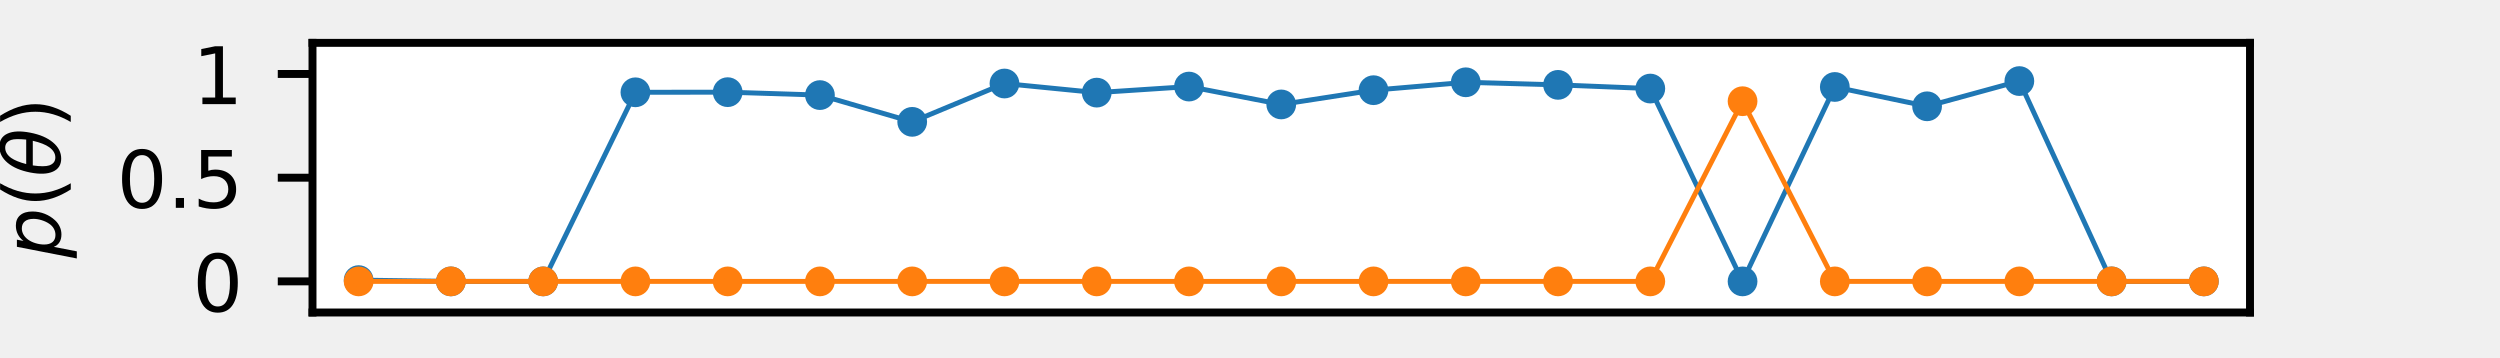
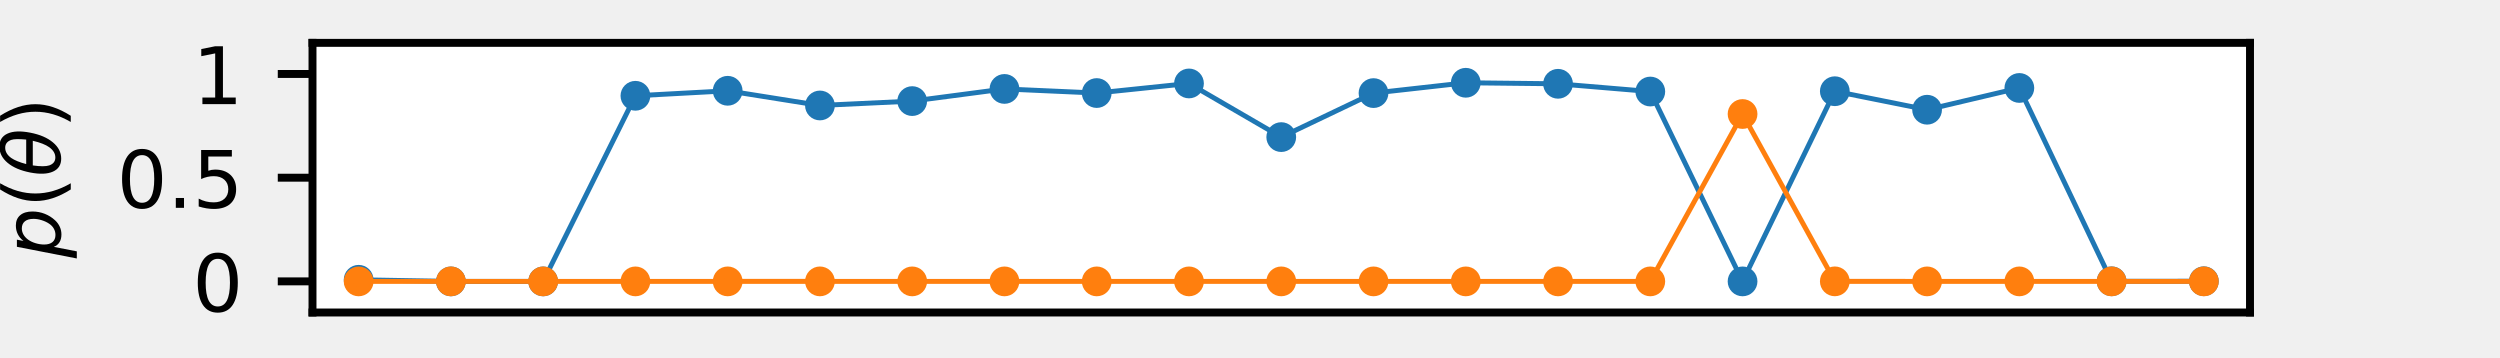
<svg xmlns="http://www.w3.org/2000/svg" xmlns:xlink="http://www.w3.org/1999/xlink" height="36pt" version="1.1" viewBox="0 0 252 36" width="252pt">
  <defs>
    <style type="text/css">*{stroke-linecap:butt;stroke-linejoin:round;}</style>
  </defs>
  <g id="figure_1">
    <g id="patch_1">
      <path d="M 0 36  L 252 36  L 252 0  L 0 0  z " style="fill:none;" />
    </g>
    <g id="axes_1">
      <g id="patch_2">
        <path d="M 31.5 31.5  L 226.8 31.5  L 226.8 4.32  L 31.5 4.32  z " style="fill:#ffffff;" />
      </g>
      <g id="matplotlib.axis_1" />
      <g id="matplotlib.axis_2">
        <g id="ytick_1">
          <g id="line2d_1">
            <defs>
-               <path d="M 0 0  L -3.5 0  " id="ma0511d52c3" style="stroke:#000000;stroke-width:0.8;" />
+               <path d="M 0 0  L -3.5 0  " id="m79f4a012a0" style="stroke:#000000;stroke-width:0.8;" />
            </defs>
            <g>
-               <use style="stroke:#000000;stroke-width:0.8;" x="31.5" xlink:href="#ma0511d52c3" y="28.364" />
+               <use style="stroke:#000000;stroke-width:0.8;" x="31.5" xlink:href="#m79f4a012a0" y="28.364" />
            </g>
          </g>
          <g id="text_1">
            <g transform="translate(19.41 31.40322)scale(0.08 -0.08)">
              <defs>
                <path d="M 2034 4250  Q 1547 4250 1301 3770  Q 1056 3291 1056 2328  Q 1056 1369 1301 889  Q 1547 409 2034 409  Q 2525 409 2770 889  Q 3016 1369 3016 2328  Q 3016 3291 2770 3770  Q 2525 4250 2034 4250  z M 2034 4750  Q 2819 4750 3233 4129  Q 3647 3509 3647 2328  Q 3647 1150 3233 529  Q 2819 -91 2034 -91  Q 1250 -91 836 529  Q 422 1150 422 2328  Q 422 3509 836 4129  Q 1250 4750 2034 4750  z " id="DejaVuSans-30" transform="scale(0.015625)" />
              </defs>
              <use xlink:href="#DejaVuSans-30" />
            </g>
          </g>
        </g>
        <g id="ytick_2">
          <g id="line2d_2">
            <g>
-               <use style="stroke:#000000;stroke-width:0.8;" x="31.5" xlink:href="#ma0511d52c3" y="17.91" />
+               <use style="stroke:#000000;stroke-width:0.8;" x="31.5" xlink:href="#m79f4a012a0" y="17.91" />
            </g>
          </g>
          <g id="text_2">
            <g transform="translate(11.7775 20.94937)scale(0.08 -0.08)">
              <defs>
                <path d="M 684 794  L 1344 794  L 1344 0  L 684 0  L 684 794  z " id="DejaVuSans-2e" transform="scale(0.015625)" />
                <path d="M 691 4666  L 3169 4666  L 3169 4134  L 1269 4134  L 1269 2991  Q 1406 3038 1543 3061  Q 1681 3084 1819 3084  Q 2600 3084 3056 2656  Q 3513 2228 3513 1497  Q 3513 744 3044 326  Q 2575 -91 1722 -91  Q 1428 -91 1123 -41  Q 819 9 494 109  L 494 744  Q 775 591 1075 516  Q 1375 441 1709 441  Q 2250 441 2565 725  Q 2881 1009 2881 1497  Q 2881 1984 2565 2268  Q 2250 2553 1709 2553  Q 1456 2553 1204 2497  Q 953 2441 691 2322  L 691 4666  z " id="DejaVuSans-35" transform="scale(0.015625)" />
              </defs>
              <use xlink:href="#DejaVuSans-30" />
              <use x="63.623" xlink:href="#DejaVuSans-2e" />
              <use x="95.41" xlink:href="#DejaVuSans-35" />
            </g>
          </g>
        </g>
        <g id="ytick_3">
          <g id="line2d_3">
            <g>
-               <use style="stroke:#000000;stroke-width:0.8;" x="31.5" xlink:href="#ma0511d52c3" y="7.456" />
+               <use style="stroke:#000000;stroke-width:0.8;" x="31.5" xlink:href="#m79f4a012a0" y="7.456" />
            </g>
          </g>
          <g id="text_3">
            <g transform="translate(19.41 10.49553)scale(0.08 -0.08)">
              <defs>
                <path d="M 794 531  L 1825 531  L 1825 4091  L 703 3866  L 703 4441  L 1819 4666  L 2450 4666  L 2450 531  L 3481 531  L 3481 0  L 794 0  L 794 531  z " id="DejaVuSans-31" transform="scale(0.015625)" />
              </defs>
              <use xlink:href="#DejaVuSans-31" />
            </g>
          </g>
        </g>
        <g id="text_4">
          <g transform="translate(6.0975 26.03)rotate(-90)scale(0.08 -0.08)">
            <defs>
              <path d="M 3175 2156  Q 3175 2616 2975 2859  Q 2775 3103 2400 3103  Q 2144 3103 1911 2972  Q 1678 2841 1497 2591  Q 1319 2344 1212 1994  Q 1106 1644 1106 1300  Q 1106 863 1306 627  Q 1506 391 1875 391  Q 2147 391 2380 519  Q 2613 647 2778 891  Q 2956 1147 3065 1494  Q 3175 1841 3175 2156  z M 1394 2969  Q 1625 3272 1939 3428  Q 2253 3584 2638 3584  Q 3175 3584 3472 3232  Q 3769 2881 3769 2247  Q 3769 1728 3584 1258  Q 3400 788 3053 416  Q 2822 169 2531 39  Q 2241 -91 1919 -91  Q 1547 -91 1294 64  Q 1041 219 916 525  L 556 -1331  L -19 -1331  L 922 3500  L 1497 3500  L 1394 2969  z " id="DejaVuSans-Oblique-70" transform="scale(0.015625)" />
              <path d="M 1984 4856  Q 1566 4138 1362 3434  Q 1159 2731 1159 2009  Q 1159 1288 1364 580  Q 1569 -128 1984 -844  L 1484 -844  Q 1016 -109 783 600  Q 550 1309 550 2009  Q 550 2706 781 3412  Q 1013 4119 1484 4856  L 1984 4856  z " id="DejaVuSans-28" transform="scale(0.015625)" />
              <path d="M 2913 2219  L 925 2219  Q 791 1284 928 888  Q 1100 400 1566 400  Q 2034 400 2391 891  Q 2703 1322 2913 2219  z M 3009 2750  Q 3094 3638 2984 3950  Q 2813 4444 2353 4444  Q 1875 4444 1525 3956  Q 1250 3563 1034 2750  L 3009 2750  z M 2444 4913  Q 3194 4913 3494 4250  Q 3794 3591 3566 2422  Q 3341 1256 2781 594  Q 2225 -72 1475 -72  Q 722 -72 425 594  Q 128 1256 353 2422  Q 581 3591 1134 4250  Q 1691 4913 2444 4913  z " id="DejaVuSans-Oblique-3b8" transform="scale(0.015625)" />
              <path d="M 513 4856  L 1013 4856  Q 1481 4119 1714 3412  Q 1947 2706 1947 2009  Q 1947 1309 1714 600  Q 1481 -109 1013 -844  L 513 -844  Q 928 -128 1133 580  Q 1338 1288 1338 2009  Q 1338 2731 1133 3434  Q 928 4138 513 4856  z " id="DejaVuSans-29" transform="scale(0.015625)" />
            </defs>
            <use transform="translate(0 0.234375)" xlink:href="#DejaVuSans-Oblique-70" />
            <use transform="translate(63.47656 0.234375)" xlink:href="#DejaVuSans-28" />
            <use transform="translate(102.4902 0.234375)" xlink:href="#DejaVuSans-Oblique-3b8" />
            <use transform="translate(163.6719 0.234375)" xlink:href="#DejaVuSans-29" />
          </g>
        </g>
      </g>
      <g id="line2d_4">
-         <path clip-path="url(#pc9ac657c7e)" d="M 36.15 28.235  L 45.45 28.364  L 54.75 28.364  L 64.05 9.304  L 73.35 9.29  L 82.65 9.585  L 91.95 12.282  L 101.25 8.418  L 110.55 9.337  L 119.85 8.726  L 129.15 10.527  L 138.45 9.091  L 147.75 8.295  L 157.05 8.554  L 166.35 8.927  L 175.65 28.364  L 184.95 8.766  L 194.25 10.715  L 203.55 8.172  L 212.85 28.364  L 222.15 28.364  " style="fill:none;stroke:#1f77b4;stroke-linecap:square;stroke-width:0.5;" />
+         <path clip-path="url(#p07f42ae35b)" d="M 36.15 28.202  L 45.45 28.364  L 54.75 28.364  L 64.05 9.655  L 73.35 9.151  L 82.65 10.631  L 91.95 10.19  L 101.25 8.964  L 110.55 9.379  L 119.85 8.412  L 129.15 13.82  L 138.45 9.384  L 147.75 8.343  L 157.05 8.446  L 166.35 9.227  L 175.65 28.364  L 184.95 9.195  L 194.25 11.06  L 203.55 8.866  L 212.85 28.354  L 222.15 28.348  " style="fill:none;stroke:#1f77b4;stroke-linecap:square;stroke-width:0.5;" />
        <defs>
-           <path d="M 0 1  C 0.265 1 0.52 0.895 0.707 0.707  C 0.895 0.52 1 0.265 1 0  C 1 -0.265 0.895 -0.52 0.707 -0.707  C 0.52 -0.895 0.265 -1 0 -1  C -0.265 -1 -0.52 -0.895 -0.707 -0.707  C -0.895 -0.52 -1 -0.265 -1 0  C -1 0.265 -0.895 0.52 -0.707 0.707  C -0.52 0.895 -0.265 1 0 1  z " id="m0b6bbdaef7" style="stroke:#1f77b4;" />
+           <path d="M 0 1  C 0.265 1 0.52 0.895 0.707 0.707  C 0.895 0.52 1 0.265 1 0  C 1 -0.265 0.895 -0.52 0.707 -0.707  C 0.52 -0.895 0.265 -1 0 -1  C -0.265 -1 -0.52 -0.895 -0.707 -0.707  C -0.895 -0.52 -1 -0.265 -1 0  C -1 0.265 -0.895 0.52 -0.707 0.707  C -0.52 0.895 -0.265 1 0 1  z " id="md8582d12d7" style="stroke:#1f77b4;" />
        </defs>
-         <g clip-path="url(#pc9ac657c7e)">
-           <use style="fill:#1f77b4;stroke:#1f77b4;" x="36.15" xlink:href="#m0b6bbdaef7" y="28.235" />
-           <use style="fill:#1f77b4;stroke:#1f77b4;" x="45.45" xlink:href="#m0b6bbdaef7" y="28.364" />
-           <use style="fill:#1f77b4;stroke:#1f77b4;" x="54.75" xlink:href="#m0b6bbdaef7" y="28.364" />
-           <use style="fill:#1f77b4;stroke:#1f77b4;" x="64.05" xlink:href="#m0b6bbdaef7" y="9.304" />
-           <use style="fill:#1f77b4;stroke:#1f77b4;" x="73.35" xlink:href="#m0b6bbdaef7" y="9.29" />
-           <use style="fill:#1f77b4;stroke:#1f77b4;" x="82.65" xlink:href="#m0b6bbdaef7" y="9.585" />
-           <use style="fill:#1f77b4;stroke:#1f77b4;" x="91.95" xlink:href="#m0b6bbdaef7" y="12.282" />
-           <use style="fill:#1f77b4;stroke:#1f77b4;" x="101.25" xlink:href="#m0b6bbdaef7" y="8.418" />
-           <use style="fill:#1f77b4;stroke:#1f77b4;" x="110.55" xlink:href="#m0b6bbdaef7" y="9.337" />
-           <use style="fill:#1f77b4;stroke:#1f77b4;" x="119.85" xlink:href="#m0b6bbdaef7" y="8.726" />
-           <use style="fill:#1f77b4;stroke:#1f77b4;" x="129.15" xlink:href="#m0b6bbdaef7" y="10.527" />
-           <use style="fill:#1f77b4;stroke:#1f77b4;" x="138.45" xlink:href="#m0b6bbdaef7" y="9.091" />
-           <use style="fill:#1f77b4;stroke:#1f77b4;" x="147.75" xlink:href="#m0b6bbdaef7" y="8.295" />
-           <use style="fill:#1f77b4;stroke:#1f77b4;" x="157.05" xlink:href="#m0b6bbdaef7" y="8.554" />
-           <use style="fill:#1f77b4;stroke:#1f77b4;" x="166.35" xlink:href="#m0b6bbdaef7" y="8.927" />
-           <use style="fill:#1f77b4;stroke:#1f77b4;" x="175.65" xlink:href="#m0b6bbdaef7" y="28.364" />
-           <use style="fill:#1f77b4;stroke:#1f77b4;" x="184.95" xlink:href="#m0b6bbdaef7" y="8.766" />
-           <use style="fill:#1f77b4;stroke:#1f77b4;" x="194.25" xlink:href="#m0b6bbdaef7" y="10.715" />
-           <use style="fill:#1f77b4;stroke:#1f77b4;" x="203.55" xlink:href="#m0b6bbdaef7" y="8.172" />
-           <use style="fill:#1f77b4;stroke:#1f77b4;" x="212.85" xlink:href="#m0b6bbdaef7" y="28.364" />
-           <use style="fill:#1f77b4;stroke:#1f77b4;" x="222.15" xlink:href="#m0b6bbdaef7" y="28.364" />
+         <g clip-path="url(#p07f42ae35b)">
+           <use style="fill:#1f77b4;stroke:#1f77b4;" x="36.15" xlink:href="#md8582d12d7" y="28.202" />
+           <use style="fill:#1f77b4;stroke:#1f77b4;" x="45.45" xlink:href="#md8582d12d7" y="28.364" />
+           <use style="fill:#1f77b4;stroke:#1f77b4;" x="54.75" xlink:href="#md8582d12d7" y="28.364" />
+           <use style="fill:#1f77b4;stroke:#1f77b4;" x="64.05" xlink:href="#md8582d12d7" y="9.655" />
+           <use style="fill:#1f77b4;stroke:#1f77b4;" x="73.35" xlink:href="#md8582d12d7" y="9.151" />
+           <use style="fill:#1f77b4;stroke:#1f77b4;" x="82.65" xlink:href="#md8582d12d7" y="10.631" />
+           <use style="fill:#1f77b4;stroke:#1f77b4;" x="91.95" xlink:href="#md8582d12d7" y="10.19" />
+           <use style="fill:#1f77b4;stroke:#1f77b4;" x="101.25" xlink:href="#md8582d12d7" y="8.964" />
+           <use style="fill:#1f77b4;stroke:#1f77b4;" x="110.55" xlink:href="#md8582d12d7" y="9.379" />
+           <use style="fill:#1f77b4;stroke:#1f77b4;" x="119.85" xlink:href="#md8582d12d7" y="8.412" />
+           <use style="fill:#1f77b4;stroke:#1f77b4;" x="129.15" xlink:href="#md8582d12d7" y="13.82" />
+           <use style="fill:#1f77b4;stroke:#1f77b4;" x="138.45" xlink:href="#md8582d12d7" y="9.384" />
+           <use style="fill:#1f77b4;stroke:#1f77b4;" x="147.75" xlink:href="#md8582d12d7" y="8.343" />
+           <use style="fill:#1f77b4;stroke:#1f77b4;" x="157.05" xlink:href="#md8582d12d7" y="8.446" />
+           <use style="fill:#1f77b4;stroke:#1f77b4;" x="166.35" xlink:href="#md8582d12d7" y="9.227" />
+           <use style="fill:#1f77b4;stroke:#1f77b4;" x="175.65" xlink:href="#md8582d12d7" y="28.364" />
+           <use style="fill:#1f77b4;stroke:#1f77b4;" x="184.95" xlink:href="#md8582d12d7" y="9.195" />
+           <use style="fill:#1f77b4;stroke:#1f77b4;" x="194.25" xlink:href="#md8582d12d7" y="11.06" />
+           <use style="fill:#1f77b4;stroke:#1f77b4;" x="203.55" xlink:href="#md8582d12d7" y="8.866" />
+           <use style="fill:#1f77b4;stroke:#1f77b4;" x="212.85" xlink:href="#md8582d12d7" y="28.354" />
+           <use style="fill:#1f77b4;stroke:#1f77b4;" x="222.15" xlink:href="#md8582d12d7" y="28.348" />
        </g>
      </g>
      <g id="line2d_5">
-         <path clip-path="url(#pc9ac657c7e)" d="M 36.15 28.364  L 45.45 28.364  L 54.75 28.364  L 64.05 28.364  L 73.35 28.364  L 82.65 28.364  L 91.95 28.364  L 101.25 28.364  L 110.55 28.364  L 119.85 28.364  L 129.15 28.364  L 138.45 28.364  L 147.75 28.364  L 157.05 28.364  L 166.35 28.364  L 175.65 10.202  L 184.95 28.364  L 194.25 28.364  L 203.55 28.364  L 212.85 28.364  L 222.15 28.364  " style="fill:none;stroke:#ff7f0e;stroke-linecap:square;stroke-width:0.5;" />
+         <path clip-path="url(#p07f42ae35b)" d="M 36.15 28.364  L 45.45 28.364  L 54.75 28.364  L 64.05 28.364  L 73.35 28.363  L 82.65 28.363  L 91.95 28.364  L 101.25 28.364  L 110.55 28.364  L 119.85 28.364  L 129.15 28.363  L 138.45 28.364  L 147.75 28.364  L 157.05 28.364  L 166.35 28.364  L 175.65 11.492  L 184.95 28.36  L 194.25 28.364  L 203.55 28.364  L 212.85 28.364  L 222.15 28.364  " style="fill:none;stroke:#ff7f0e;stroke-linecap:square;stroke-width:0.5;" />
        <defs>
-           <path d="M 0 1  C 0.265 1 0.52 0.895 0.707 0.707  C 0.895 0.52 1 0.265 1 0  C 1 -0.265 0.895 -0.52 0.707 -0.707  C 0.52 -0.895 0.265 -1 0 -1  C -0.265 -1 -0.52 -0.895 -0.707 -0.707  C -0.895 -0.52 -1 -0.265 -1 0  C -1 0.265 -0.895 0.52 -0.707 0.707  C -0.52 0.895 -0.265 1 0 1  z " id="m4f0a1828dd" style="stroke:#ff7f0e;" />
+           <path d="M 0 1  C 0.265 1 0.52 0.895 0.707 0.707  C 0.895 0.52 1 0.265 1 0  C 1 -0.265 0.895 -0.52 0.707 -0.707  C 0.52 -0.895 0.265 -1 0 -1  C -0.265 -1 -0.52 -0.895 -0.707 -0.707  C -0.895 -0.52 -1 -0.265 -1 0  C -1 0.265 -0.895 0.52 -0.707 0.707  C -0.52 0.895 -0.265 1 0 1  z " id="m8dd35149b0" style="stroke:#ff7f0e;" />
        </defs>
-         <g clip-path="url(#pc9ac657c7e)">
-           <use style="fill:#ff7f0e;stroke:#ff7f0e;" x="36.15" xlink:href="#m4f0a1828dd" y="28.364" />
-           <use style="fill:#ff7f0e;stroke:#ff7f0e;" x="45.45" xlink:href="#m4f0a1828dd" y="28.364" />
-           <use style="fill:#ff7f0e;stroke:#ff7f0e;" x="54.75" xlink:href="#m4f0a1828dd" y="28.364" />
-           <use style="fill:#ff7f0e;stroke:#ff7f0e;" x="64.05" xlink:href="#m4f0a1828dd" y="28.364" />
-           <use style="fill:#ff7f0e;stroke:#ff7f0e;" x="73.35" xlink:href="#m4f0a1828dd" y="28.364" />
-           <use style="fill:#ff7f0e;stroke:#ff7f0e;" x="82.65" xlink:href="#m4f0a1828dd" y="28.364" />
-           <use style="fill:#ff7f0e;stroke:#ff7f0e;" x="91.95" xlink:href="#m4f0a1828dd" y="28.364" />
-           <use style="fill:#ff7f0e;stroke:#ff7f0e;" x="101.25" xlink:href="#m4f0a1828dd" y="28.364" />
-           <use style="fill:#ff7f0e;stroke:#ff7f0e;" x="110.55" xlink:href="#m4f0a1828dd" y="28.364" />
-           <use style="fill:#ff7f0e;stroke:#ff7f0e;" x="119.85" xlink:href="#m4f0a1828dd" y="28.364" />
-           <use style="fill:#ff7f0e;stroke:#ff7f0e;" x="129.15" xlink:href="#m4f0a1828dd" y="28.364" />
-           <use style="fill:#ff7f0e;stroke:#ff7f0e;" x="138.45" xlink:href="#m4f0a1828dd" y="28.364" />
-           <use style="fill:#ff7f0e;stroke:#ff7f0e;" x="147.75" xlink:href="#m4f0a1828dd" y="28.364" />
-           <use style="fill:#ff7f0e;stroke:#ff7f0e;" x="157.05" xlink:href="#m4f0a1828dd" y="28.364" />
-           <use style="fill:#ff7f0e;stroke:#ff7f0e;" x="166.35" xlink:href="#m4f0a1828dd" y="28.364" />
-           <use style="fill:#ff7f0e;stroke:#ff7f0e;" x="175.65" xlink:href="#m4f0a1828dd" y="10.202" />
-           <use style="fill:#ff7f0e;stroke:#ff7f0e;" x="184.95" xlink:href="#m4f0a1828dd" y="28.364" />
-           <use style="fill:#ff7f0e;stroke:#ff7f0e;" x="194.25" xlink:href="#m4f0a1828dd" y="28.364" />
-           <use style="fill:#ff7f0e;stroke:#ff7f0e;" x="203.55" xlink:href="#m4f0a1828dd" y="28.364" />
-           <use style="fill:#ff7f0e;stroke:#ff7f0e;" x="212.85" xlink:href="#m4f0a1828dd" y="28.364" />
-           <use style="fill:#ff7f0e;stroke:#ff7f0e;" x="222.15" xlink:href="#m4f0a1828dd" y="28.364" />
+         <g clip-path="url(#p07f42ae35b)">
+           <use style="fill:#ff7f0e;stroke:#ff7f0e;" x="36.15" xlink:href="#m8dd35149b0" y="28.364" />
+           <use style="fill:#ff7f0e;stroke:#ff7f0e;" x="45.45" xlink:href="#m8dd35149b0" y="28.364" />
+           <use style="fill:#ff7f0e;stroke:#ff7f0e;" x="54.75" xlink:href="#m8dd35149b0" y="28.364" />
+           <use style="fill:#ff7f0e;stroke:#ff7f0e;" x="64.05" xlink:href="#m8dd35149b0" y="28.364" />
+           <use style="fill:#ff7f0e;stroke:#ff7f0e;" x="73.35" xlink:href="#m8dd35149b0" y="28.363" />
+           <use style="fill:#ff7f0e;stroke:#ff7f0e;" x="82.65" xlink:href="#m8dd35149b0" y="28.363" />
+           <use style="fill:#ff7f0e;stroke:#ff7f0e;" x="91.95" xlink:href="#m8dd35149b0" y="28.364" />
+           <use style="fill:#ff7f0e;stroke:#ff7f0e;" x="101.25" xlink:href="#m8dd35149b0" y="28.364" />
+           <use style="fill:#ff7f0e;stroke:#ff7f0e;" x="110.55" xlink:href="#m8dd35149b0" y="28.364" />
+           <use style="fill:#ff7f0e;stroke:#ff7f0e;" x="119.85" xlink:href="#m8dd35149b0" y="28.364" />
+           <use style="fill:#ff7f0e;stroke:#ff7f0e;" x="129.15" xlink:href="#m8dd35149b0" y="28.363" />
+           <use style="fill:#ff7f0e;stroke:#ff7f0e;" x="138.45" xlink:href="#m8dd35149b0" y="28.364" />
+           <use style="fill:#ff7f0e;stroke:#ff7f0e;" x="147.75" xlink:href="#m8dd35149b0" y="28.364" />
+           <use style="fill:#ff7f0e;stroke:#ff7f0e;" x="157.05" xlink:href="#m8dd35149b0" y="28.364" />
+           <use style="fill:#ff7f0e;stroke:#ff7f0e;" x="166.35" xlink:href="#m8dd35149b0" y="28.364" />
+           <use style="fill:#ff7f0e;stroke:#ff7f0e;" x="175.65" xlink:href="#m8dd35149b0" y="11.492" />
+           <use style="fill:#ff7f0e;stroke:#ff7f0e;" x="184.95" xlink:href="#m8dd35149b0" y="28.36" />
+           <use style="fill:#ff7f0e;stroke:#ff7f0e;" x="194.25" xlink:href="#m8dd35149b0" y="28.364" />
+           <use style="fill:#ff7f0e;stroke:#ff7f0e;" x="203.55" xlink:href="#m8dd35149b0" y="28.364" />
+           <use style="fill:#ff7f0e;stroke:#ff7f0e;" x="212.85" xlink:href="#m8dd35149b0" y="28.364" />
+           <use style="fill:#ff7f0e;stroke:#ff7f0e;" x="222.15" xlink:href="#m8dd35149b0" y="28.364" />
        </g>
      </g>
      <g id="patch_3">
        <path d="M 31.5 31.5  L 31.5 4.32  " style="fill:none;stroke:#000000;stroke-linecap:square;stroke-linejoin:miter;stroke-width:0.8;" />
      </g>
      <g id="patch_4">
        <path d="M 226.8 31.5  L 226.8 4.32  " style="fill:none;stroke:#000000;stroke-linecap:square;stroke-linejoin:miter;stroke-width:0.8;" />
      </g>
      <g id="patch_5">
        <path d="M 31.5 31.5  L 226.8 31.5  " style="fill:none;stroke:#000000;stroke-linecap:square;stroke-linejoin:miter;stroke-width:0.8;" />
      </g>
      <g id="patch_6">
        <path d="M 31.5 4.32  L 226.8 4.32  " style="fill:none;stroke:#000000;stroke-linecap:square;stroke-linejoin:miter;stroke-width:0.8;" />
      </g>
    </g>
  </g>
  <defs>
-     <clipPath id="pc9ac657c7e">
+     <clipPath id="p07f42ae35b">
      <rect height="27.18" width="195.3" x="31.5" y="4.32" />
    </clipPath>
  </defs>
</svg>
